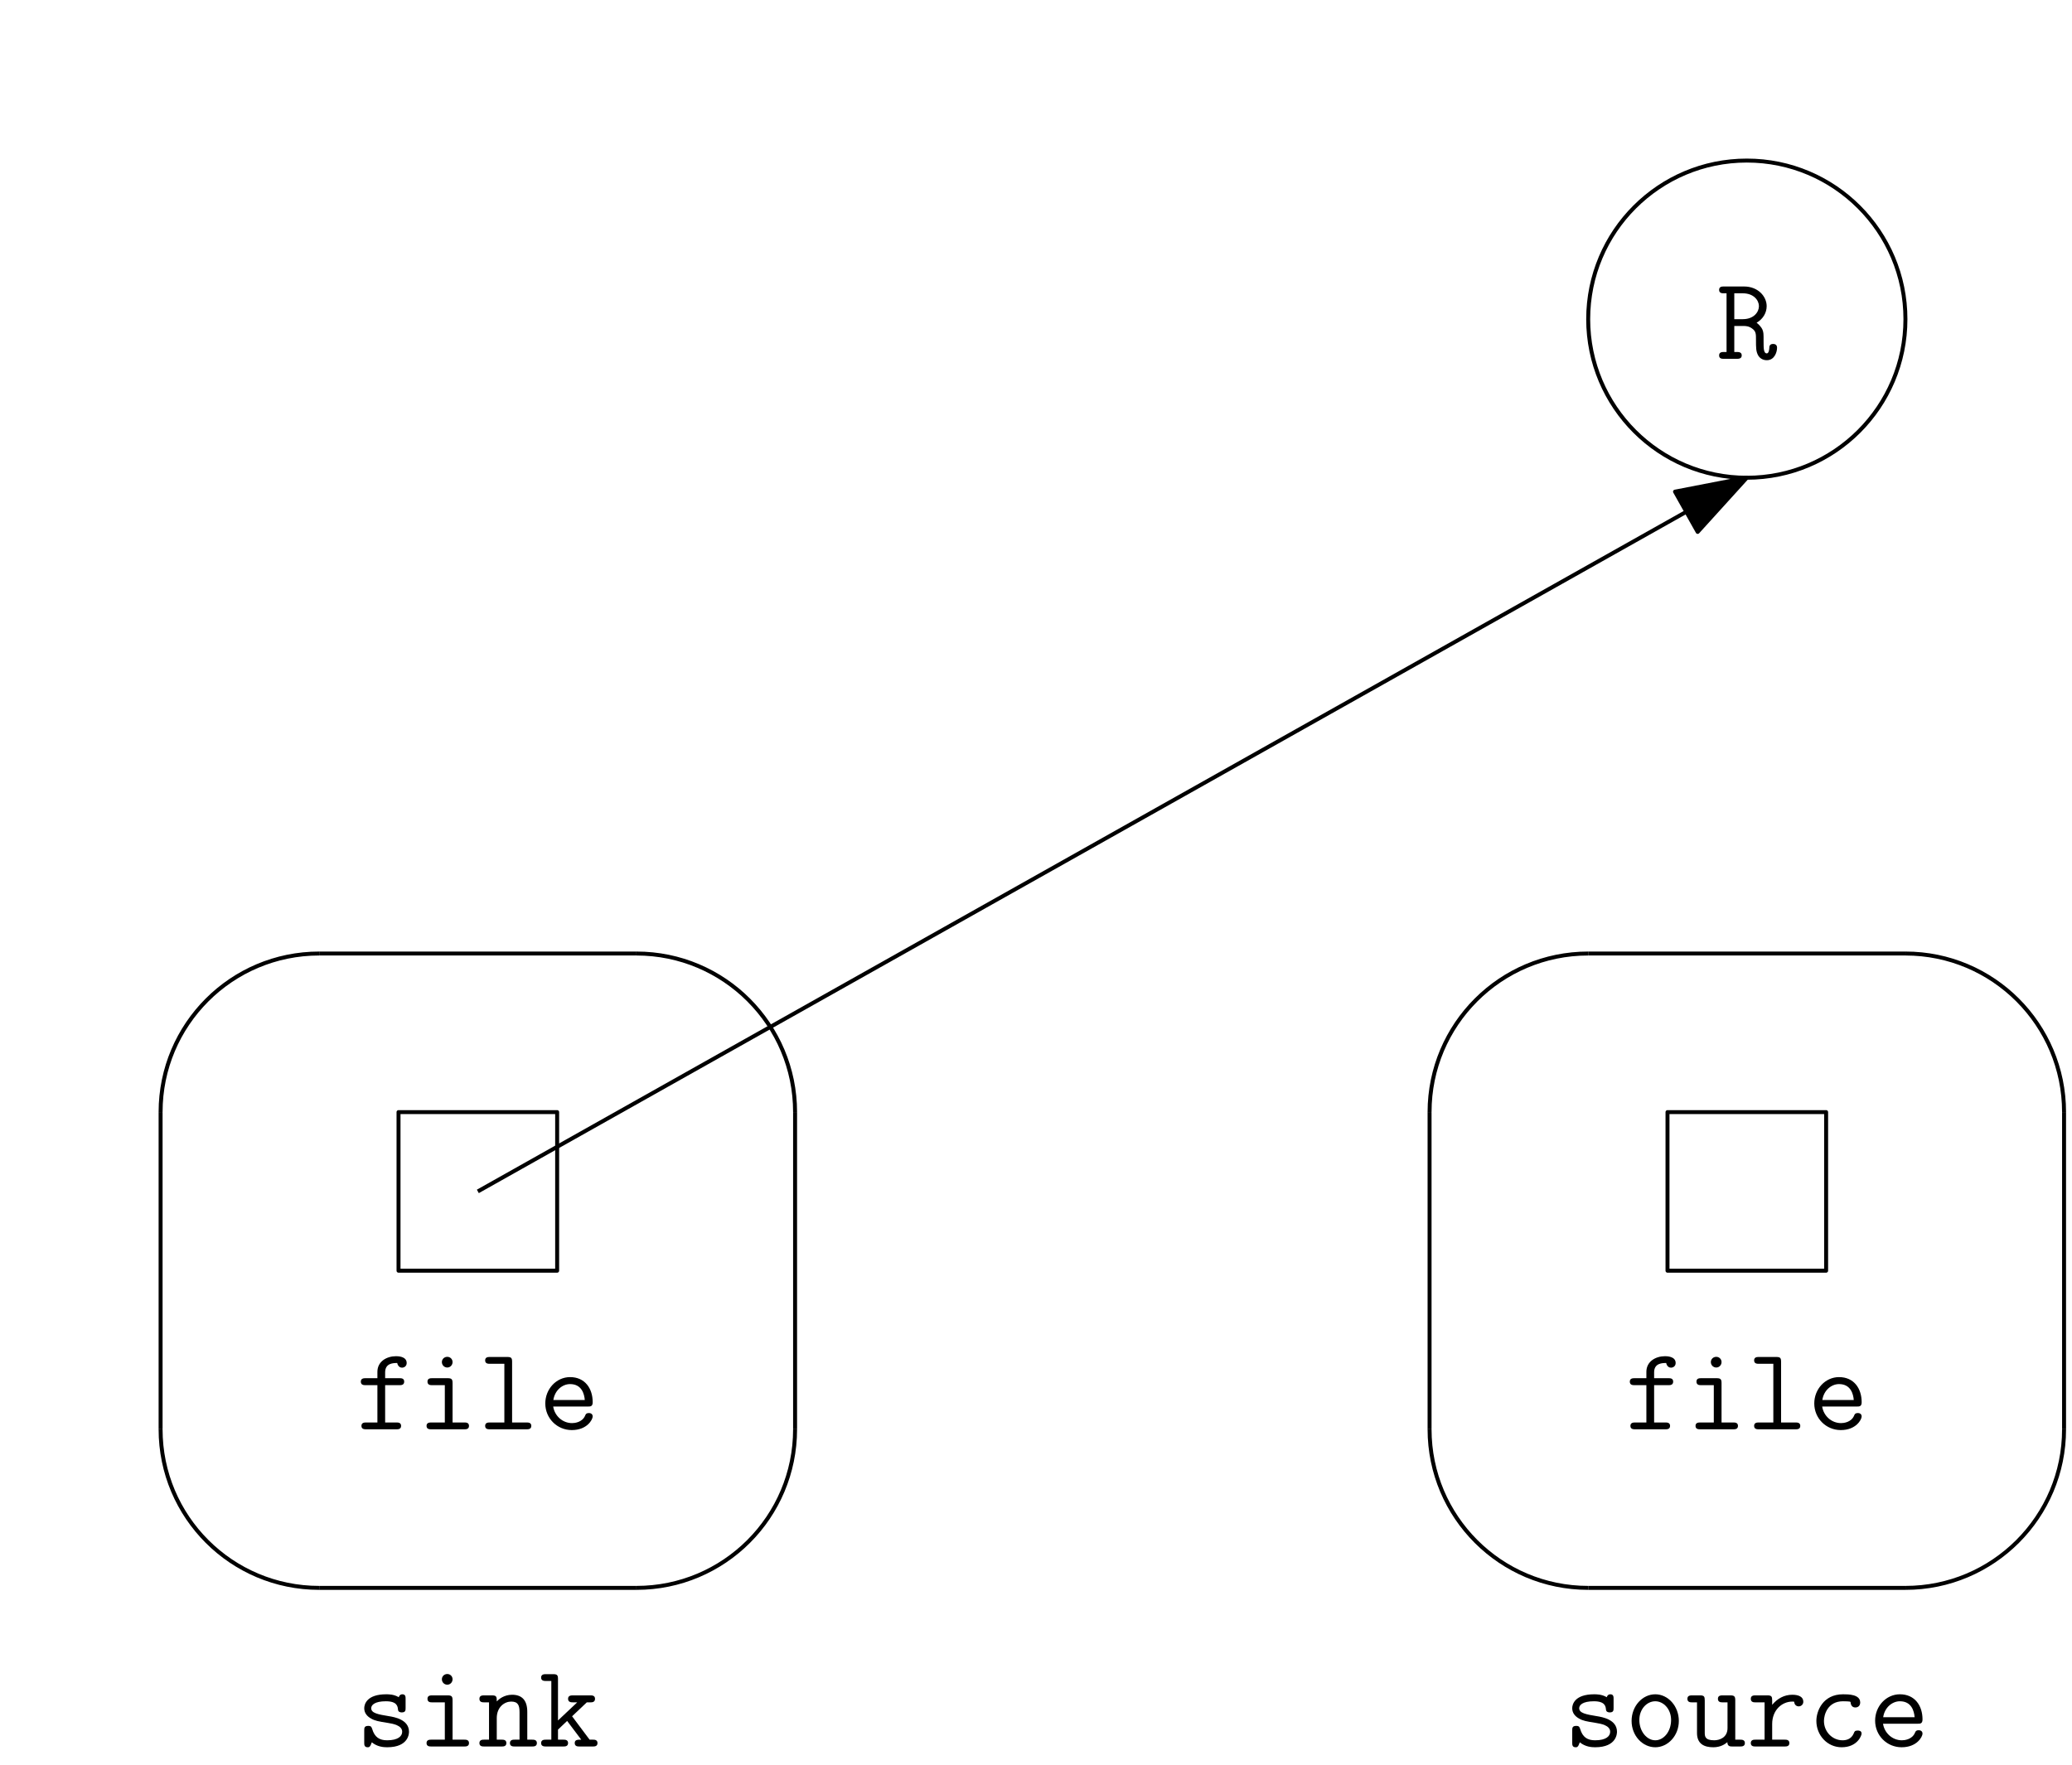
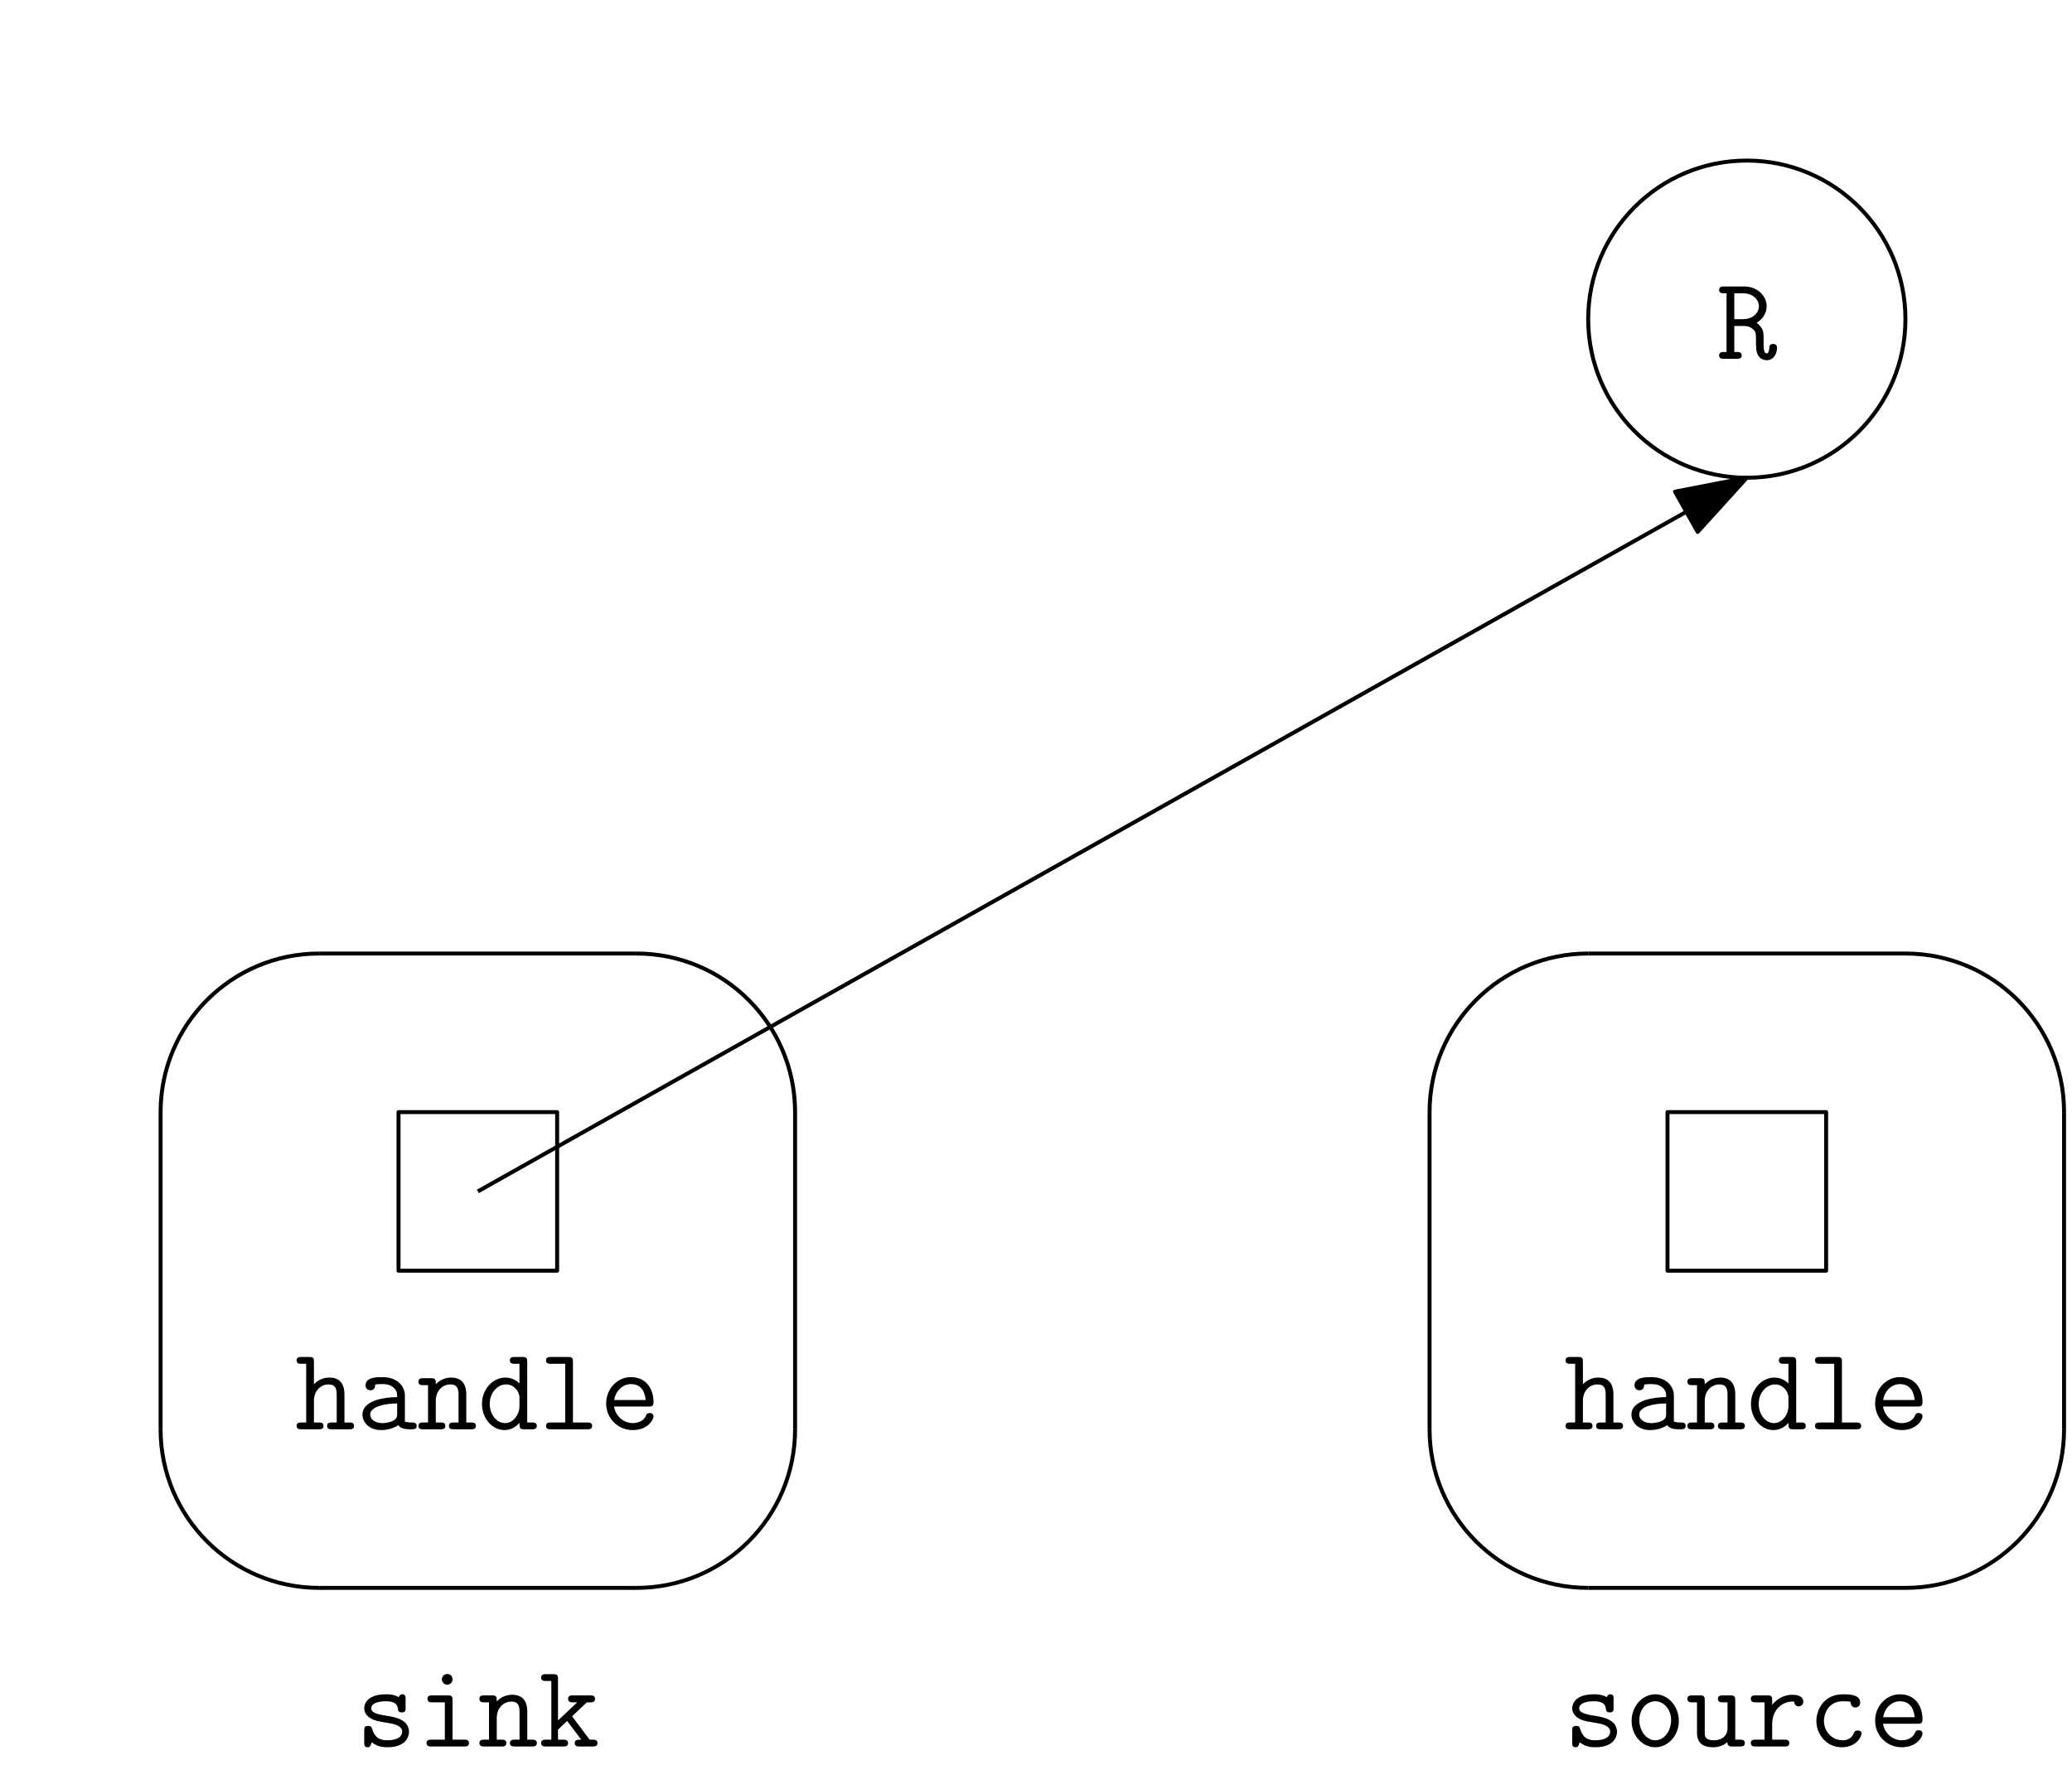
<svg xmlns="http://www.w3.org/2000/svg" xmlns:xlink="http://www.w3.org/1999/xlink" width="209pt" height="178pt" viewBox="0 0 209 178" version="1.1">
  <defs>
    <g>
      <symbol overflow="visible" id="glyph0-0">
        <path style="stroke:none;" d="" />
      </symbol>
      <symbol overflow="visible" id="glyph0-1">
        <path style="stroke:none;" d="M 5.016 -4.812 C 5.016 -5 5.016 -5.266 4.688 -5.266 C 4.406 -5.266 4.328 -4.984 4.328 -4.969 C 3.844 -5.266 3.297 -5.266 3.062 -5.266 C 1.109 -5.266 0.844 -4.266 0.844 -3.859 C 0.844 -3.375 1.141 -3.031 1.547 -2.812 C 1.922 -2.594 2.266 -2.531 3.25 -2.375 C 3.719 -2.297 4.672 -2.141 4.672 -1.484 C 4.672 -1.047 4.266 -0.625 3.156 -0.625 C 2.391 -0.625 1.891 -0.922 1.641 -1.781 C 1.578 -1.953 1.547 -2.078 1.25 -2.078 C 0.844 -2.078 0.844 -1.859 0.844 -1.609 L 0.844 -0.375 C 0.844 -0.188 0.844 0.078 1.188 0.078 C 1.328 0.078 1.438 0.078 1.609 -0.422 C 2.156 0.031 2.781 0.078 3.156 0.078 C 5.359 0.078 5.359 -1.359 5.359 -1.484 C 5.359 -2.719 3.891 -2.969 3.312 -3.062 C 2.266 -3.234 1.547 -3.359 1.547 -3.859 C 1.547 -4.188 1.906 -4.562 3.031 -4.562 C 4.172 -4.562 4.219 -4.031 4.25 -3.719 C 4.266 -3.484 4.484 -3.438 4.625 -3.438 C 5.016 -3.438 5.016 -3.656 5.016 -3.891 Z M 5.016 -4.812 " />
      </symbol>
      <symbol overflow="visible" id="glyph0-2">
        <path style="stroke:none;" d="M 3.609 -6.781 C 3.609 -7.078 3.375 -7.312 3.078 -7.312 C 2.766 -7.312 2.531 -7.078 2.531 -6.781 C 2.531 -6.484 2.766 -6.234 3.078 -6.234 C 3.375 -6.234 3.609 -6.484 3.609 -6.781 Z M 1.547 -5.156 C 1.391 -5.156 1.078 -5.156 1.078 -4.812 C 1.078 -4.453 1.391 -4.453 1.547 -4.453 L 2.828 -4.453 L 2.828 -0.688 L 1.469 -0.688 C 1.297 -0.688 0.984 -0.688 0.984 -0.344 C 0.984 0 1.297 0 1.469 0 L 4.797 0 C 4.953 0 5.266 0 5.266 -0.344 C 5.266 -0.688 4.953 -0.688 4.797 -0.688 L 3.609 -0.688 L 3.609 -4.656 C 3.609 -5.031 3.531 -5.156 3.125 -5.156 Z M 1.547 -5.156 " />
      </symbol>
      <symbol overflow="visible" id="glyph0-3">
        <path style="stroke:none;" d="M 5 -3.5 C 5 -4.672 4.453 -5.219 3.469 -5.219 C 2.656 -5.219 2.125 -4.766 1.922 -4.547 C 1.922 -4.984 1.922 -5.156 1.453 -5.156 L 0.656 -5.156 C 0.484 -5.156 0.172 -5.156 0.172 -4.812 C 0.172 -4.453 0.484 -4.453 0.656 -4.453 L 1.141 -4.453 L 1.141 -0.688 L 0.656 -0.688 C 0.484 -0.688 0.172 -0.688 0.172 -0.344 C 0.172 0 0.484 0 0.656 0 L 2.422 0 C 2.578 0 2.891 0 2.891 -0.344 C 2.891 -0.688 2.578 -0.688 2.422 -0.688 L 1.922 -0.688 L 1.922 -2.859 C 1.922 -4.016 2.734 -4.531 3.375 -4.531 C 4.078 -4.531 4.219 -4.141 4.219 -3.453 L 4.219 -0.688 L 3.734 -0.688 C 3.562 -0.688 3.25 -0.688 3.25 -0.344 C 3.25 0 3.562 0 3.734 0 L 5.484 0 C 5.656 0 5.969 0 5.969 -0.344 C 5.969 -0.688 5.656 -0.688 5.484 -0.688 L 5 -0.688 Z M 5 -3.5 " />
      </symbol>
      <symbol overflow="visible" id="glyph0-4">
        <path style="stroke:none;" d="M 3.375 -3.047 L 4.859 -4.453 L 5.219 -4.453 C 5.375 -4.453 5.688 -4.453 5.688 -4.812 C 5.688 -5.156 5.375 -5.156 5.219 -5.156 L 3.469 -5.156 C 3.297 -5.156 2.969 -5.156 2.969 -4.812 C 2.969 -4.453 3.297 -4.453 3.469 -4.453 L 3.891 -4.453 L 1.953 -2.625 L 1.953 -6.812 C 1.953 -7.188 1.875 -7.297 1.469 -7.297 L 0.734 -7.297 C 0.578 -7.297 0.25 -7.297 0.25 -6.953 C 0.25 -6.609 0.578 -6.609 0.734 -6.609 L 1.281 -6.609 L 1.281 -0.688 L 0.734 -0.688 C 0.578 -0.688 0.25 -0.688 0.25 -0.344 C 0.25 0 0.578 0 0.734 0 L 2.484 0 C 2.656 0 2.969 0 2.969 -0.344 C 2.969 -0.688 2.656 -0.688 2.484 -0.688 L 1.953 -0.688 L 1.953 -1.703 L 2.875 -2.578 L 4.297 -0.688 C 3.922 -0.688 3.641 -0.688 3.641 -0.344 C 3.641 0 3.953 0 4.125 0 L 5.469 0 C 5.625 0 5.938 0 5.938 -0.344 C 5.938 -0.688 5.625 -0.688 5.469 -0.688 L 5.141 -0.688 Z M 3.375 -3.047 " />
      </symbol>
      <symbol overflow="visible" id="glyph0-5">
-         <path style="stroke:none;" d="M 2.953 -4.453 L 4.406 -4.453 C 4.562 -4.453 4.875 -4.453 4.875 -4.812 C 4.875 -5.156 4.562 -5.156 4.406 -5.156 L 2.953 -5.156 L 2.953 -5.75 C 2.953 -6.688 3.797 -6.688 4.172 -6.688 C 4.172 -6.656 4.266 -6.219 4.656 -6.219 C 4.859 -6.219 5.125 -6.359 5.125 -6.688 C 5.125 -7.375 4.219 -7.375 4.047 -7.375 C 3.125 -7.375 2.172 -6.859 2.172 -5.797 L 2.172 -5.156 L 0.984 -5.156 C 0.828 -5.156 0.5 -5.156 0.5 -4.812 C 0.5 -4.453 0.812 -4.453 0.984 -4.453 L 2.172 -4.453 L 2.172 -0.688 L 1.047 -0.688 C 0.875 -0.688 0.562 -0.688 0.562 -0.344 C 0.562 0 0.875 0 1.047 0 L 4.094 0 C 4.25 0 4.562 0 4.562 -0.344 C 4.562 -0.688 4.25 -0.688 4.094 -0.688 L 2.953 -0.688 Z M 2.953 -4.453 " />
+         <path style="stroke:none;" d="M 5 -3.5 C 5 -4.672 4.453 -5.219 3.469 -5.219 C 2.656 -5.219 2.125 -4.766 1.922 -4.547 L 1.922 -6.812 C 1.922 -7.188 1.859 -7.297 1.453 -7.297 L 0.656 -7.297 C 0.484 -7.297 0.172 -7.297 0.172 -6.953 C 0.172 -6.609 0.484 -6.609 0.656 -6.609 L 1.141 -6.609 L 1.141 -0.688 L 0.656 -0.688 C 0.484 -0.688 0.172 -0.688 0.172 -0.344 C 0.172 0 0.484 0 0.656 0 L 2.422 0 C 2.578 0 2.891 0 2.891 -0.344 C 2.891 -0.688 2.578 -0.688 2.422 -0.688 L 1.922 -0.688 L 1.922 -2.859 C 1.922 -4.016 2.734 -4.531 3.375 -4.531 C 4.078 -4.531 4.219 -4.141 4.219 -3.453 L 4.219 -0.688 L 3.734 -0.688 C 3.562 -0.688 3.25 -0.688 3.25 -0.344 C 3.25 0 3.562 0 3.734 0 L 5.484 0 C 5.656 0 5.969 0 5.969 -0.344 C 5.969 -0.688 5.656 -0.688 5.484 -0.688 L 5 -0.688 Z M 5 -3.5 " />
      </symbol>
      <symbol overflow="visible" id="glyph0-6">
+         <path style="stroke:none;" d="M 4.953 -3.391 C 4.953 -4.297 4.266 -5.266 2.656 -5.266 C 2.156 -5.266 0.984 -5.266 0.984 -4.438 C 0.984 -4.109 1.219 -3.938 1.484 -3.938 C 1.547 -3.938 1.953 -3.953 1.953 -4.453 C 1.953 -4.516 1.969 -4.531 2.219 -4.547 C 2.359 -4.562 2.516 -4.562 2.672 -4.562 C 2.938 -4.562 3.344 -4.562 3.734 -4.266 C 4.172 -3.938 4.172 -3.594 4.172 -3.25 C 3.469 -3.234 2.766 -3.172 2.031 -2.938 C 1.438 -2.734 0.672 -2.312 0.672 -1.5 C 0.672 -0.641 1.422 0.078 2.531 0.078 C 2.922 0.078 3.656 0.016 4.281 -0.422 C 4.516 -0.031 5.109 0 5.562 0 C 5.859 0 6.141 0 6.141 -0.344 C 6.141 -0.688 5.828 -0.688 5.672 -0.688 C 5.359 -0.688 5.109 -0.719 4.953 -0.781 Z M 4.172 -1.578 C 4.172 -1.297 4.172 -1.047 3.688 -0.828 C 3.266 -0.625 2.703 -0.625 2.672 -0.625 C 1.953 -0.625 1.453 -1 1.453 -1.5 C 1.453 -2.203 2.719 -2.609 4.172 -2.609 Z M 4.172 -1.578 " />
+       </symbol>
+       <symbol overflow="visible" id="glyph0-7">
+         <path style="stroke:none;" d="M 5 -6.812 C 5 -7.188 4.922 -7.297 4.516 -7.297 L 3.734 -7.297 C 3.562 -7.297 3.25 -7.297 3.25 -6.953 C 3.25 -6.609 3.562 -6.609 3.734 -6.609 L 4.219 -6.609 L 4.219 -4.625 C 4.031 -4.812 3.531 -5.219 2.812 -5.219 C 1.547 -5.219 0.438 -4.078 0.438 -2.562 C 0.438 -1.094 1.469 0.078 2.703 0.078 C 3.484 0.078 4 -0.391 4.219 -0.656 C 4.219 -0.156 4.219 0 4.703 0 L 5.484 0 C 5.656 0 5.969 0 5.969 -0.344 C 5.969 -0.688 5.656 -0.688 5.484 -0.688 L 5 -0.688 Z M 4.219 -2.266 C 4.219 -1.609 3.672 -0.625 2.766 -0.625 C 1.906 -0.625 1.219 -1.5 1.219 -2.562 C 1.219 -3.719 2.031 -4.531 2.875 -4.531 C 3.656 -4.531 4.219 -3.828 4.219 -3.203 Z M 4.219 -2.266 " />
+       </symbol>
+       <symbol overflow="visible" id="glyph0-8">
        <path style="stroke:none;" d="M 3.469 -6.812 C 3.469 -7.188 3.391 -7.297 2.984 -7.297 L 1.234 -7.297 C 1.062 -7.297 0.75 -7.297 0.75 -6.953 C 0.75 -6.609 1.062 -6.609 1.234 -6.609 L 2.688 -6.609 L 2.688 -0.688 L 1.234 -0.688 C 1.062 -0.688 0.75 -0.688 0.75 -0.344 C 0.75 0 1.062 0 1.234 0 L 4.922 0 C 5.094 0 5.406 0 5.406 -0.344 C 5.406 -0.688 5.094 -0.688 4.922 -0.688 L 3.469 -0.688 Z M 3.469 -6.812 " />
      </symbol>
-       <symbol overflow="visible" id="glyph0-7">
+       <symbol overflow="visible" id="glyph0-9">
        <path style="stroke:none;" d="M 4.969 -2.297 C 5.219 -2.297 5.453 -2.297 5.453 -2.734 C 5.453 -4.141 4.656 -5.266 3.172 -5.266 C 1.781 -5.266 0.672 -4.062 0.672 -2.609 C 0.672 -1.094 1.875 0.078 3.344 0.078 C 4.891 0.078 5.453 -0.984 5.453 -1.297 C 5.453 -1.375 5.422 -1.641 5.062 -1.641 C 4.828 -1.641 4.75 -1.547 4.688 -1.375 C 4.391 -0.688 3.609 -0.625 3.375 -0.625 C 2.391 -0.625 1.609 -1.375 1.469 -2.297 Z M 1.484 -2.953 C 1.641 -3.969 2.422 -4.562 3.172 -4.562 C 4.359 -4.562 4.609 -3.547 4.656 -2.953 Z M 1.484 -2.953 " />
      </symbol>
-       <symbol overflow="visible" id="glyph0-8">
+       <symbol overflow="visible" id="glyph0-10">
        <path style="stroke:none;" d="M 4.062 -3.641 C 4.719 -4.016 5.078 -4.656 5.078 -5.312 C 5.078 -6.297 4.203 -7.297 2.797 -7.297 L 0.766 -7.297 C 0.578 -7.297 0.281 -7.297 0.281 -6.953 C 0.281 -6.609 0.594 -6.609 0.766 -6.609 L 1.031 -6.609 L 1.031 -0.688 L 0.766 -0.688 C 0.594 -0.688 0.281 -0.688 0.281 -0.344 C 0.281 0 0.578 0 0.766 0 L 2.062 0 C 2.234 0 2.562 0 2.562 -0.344 C 2.562 -0.688 2.234 -0.688 2.062 -0.688 L 1.812 -0.688 L 1.812 -3.312 L 2.75 -3.312 C 2.969 -3.312 3.328 -3.312 3.719 -2.969 C 4 -2.719 4 -2.453 4 -1.938 C 4 -1.094 4 -0.75 4.219 -0.344 C 4.406 -0.031 4.719 0.141 5.094 0.141 C 5.875 0.141 6.125 -0.688 6.125 -1.109 C 6.125 -1.344 6.016 -1.5 5.719 -1.5 C 5.359 -1.5 5.344 -1.219 5.344 -1.109 C 5.344 -1.031 5.312 -0.547 5.094 -0.547 C 4.766 -0.547 4.766 -1.078 4.766 -1.75 C 4.766 -2.562 4.766 -2.641 4.656 -2.938 C 4.5 -3.281 4.203 -3.531 4.062 -3.641 Z M 2.672 -4 L 1.812 -4 L 1.812 -6.609 L 2.672 -6.609 C 3.781 -6.609 4.297 -5.891 4.297 -5.312 C 4.297 -4.719 3.781 -4 2.672 -4 Z M 2.672 -4 " />
      </symbol>
      <symbol overflow="visible" id="glyph1-0">
        <path style="stroke:none;" d="" />
      </symbol>
      <symbol overflow="visible" id="glyph1-1">
        <path style="stroke:none;" d="M 5.016 -4.812 C 5.016 -5 5.016 -5.266 4.688 -5.266 C 4.406 -5.266 4.328 -4.984 4.328 -4.969 C 3.844 -5.266 3.297 -5.266 3.062 -5.266 C 1.109 -5.266 0.844 -4.266 0.844 -3.859 C 0.844 -3.375 1.141 -3.031 1.547 -2.812 C 1.922 -2.594 2.266 -2.531 3.25 -2.375 C 3.719 -2.297 4.672 -2.141 4.672 -1.484 C 4.672 -1.047 4.266 -0.625 3.156 -0.625 C 2.391 -0.625 1.891 -0.922 1.641 -1.781 C 1.578 -1.953 1.547 -2.078 1.25 -2.078 C 0.844 -2.078 0.844 -1.859 0.844 -1.609 L 0.844 -0.375 C 0.844 -0.188 0.844 0.078 1.188 0.078 C 1.328 0.078 1.438 0.078 1.609 -0.422 C 2.156 0.031 2.781 0.078 3.156 0.078 C 5.359 0.078 5.359 -1.359 5.359 -1.484 C 5.359 -2.719 3.891 -2.969 3.312 -3.062 C 2.266 -3.234 1.547 -3.359 1.547 -3.859 C 1.547 -4.188 1.906 -4.562 3.031 -4.562 C 4.172 -4.562 4.219 -4.031 4.25 -3.719 C 4.266 -3.484 4.484 -3.438 4.625 -3.438 C 5.016 -3.438 5.016 -3.656 5.016 -3.891 Z M 5.016 -4.812 " />
      </symbol>
      <symbol overflow="visible" id="glyph1-2">
        <path style="stroke:none;" d="M 5.453 -2.578 C 5.453 -4.078 4.359 -5.266 3.078 -5.266 C 1.781 -5.266 0.688 -4.078 0.688 -2.578 C 0.688 -1.078 1.797 0.078 3.078 0.078 C 4.344 0.078 5.453 -1.078 5.453 -2.578 Z M 3.078 -0.625 C 2.219 -0.625 1.469 -1.531 1.469 -2.672 C 1.469 -3.781 2.234 -4.562 3.078 -4.562 C 3.906 -4.562 4.672 -3.781 4.672 -2.672 C 4.672 -1.516 3.938 -0.625 3.078 -0.625 Z M 3.078 -0.625 " />
      </symbol>
      <symbol overflow="visible" id="glyph1-3">
        <path style="stroke:none;" d="M 5 -4.656 C 5 -5.031 4.922 -5.156 4.516 -5.156 L 3.734 -5.156 C 3.562 -5.156 3.25 -5.156 3.25 -4.812 C 3.25 -4.453 3.562 -4.453 3.734 -4.453 L 4.219 -4.453 L 4.219 -1.859 C 4.219 -0.891 3.406 -0.625 2.875 -0.625 C 1.922 -0.625 1.922 -1.047 1.922 -1.422 L 1.922 -4.656 C 1.922 -5.031 1.859 -5.156 1.453 -5.156 L 0.656 -5.156 C 0.484 -5.156 0.172 -5.156 0.172 -4.812 C 0.172 -4.453 0.484 -4.453 0.656 -4.453 L 1.141 -4.453 L 1.141 -1.359 C 1.141 -0.266 1.859 0.078 2.781 0.078 C 3.516 0.078 3.969 -0.234 4.203 -0.438 C 4.203 0 4.5 0 4.703 0 L 5.484 0 C 5.656 0 5.969 0 5.969 -0.344 C 5.969 -0.688 5.656 -0.688 5.484 -0.688 L 5 -0.688 Z M 5 -4.656 " />
      </symbol>
      <symbol overflow="visible" id="glyph1-4">
        <path style="stroke:none;" d="M 2.578 -2.266 C 2.578 -3.688 3.578 -4.531 4.609 -4.531 C 4.656 -4.531 4.734 -4.531 4.797 -4.516 C 4.828 -4.094 5.156 -4.047 5.25 -4.047 C 5.516 -4.047 5.719 -4.25 5.719 -4.516 C 5.719 -5.031 5.219 -5.219 4.609 -5.219 C 3.812 -5.219 3.125 -4.859 2.578 -4.203 L 2.578 -4.656 C 2.578 -5.031 2.516 -5.156 2.109 -5.156 L 0.891 -5.156 C 0.734 -5.156 0.422 -5.156 0.422 -4.812 C 0.422 -4.453 0.734 -4.453 0.891 -4.453 L 1.812 -4.453 L 1.812 -0.688 L 0.891 -0.688 C 0.734 -0.688 0.422 -0.688 0.422 -0.344 C 0.422 0 0.734 0 0.891 0 L 3.844 0 C 4 0 4.312 0 4.312 -0.344 C 4.312 -0.688 4 -0.688 3.844 -0.688 L 2.578 -0.688 Z M 2.578 -2.266 " />
      </symbol>
      <symbol overflow="visible" id="glyph1-5">
        <path style="stroke:none;" d="M 5.453 -1.297 C 5.453 -1.609 5.156 -1.609 5.062 -1.609 C 4.781 -1.609 4.734 -1.516 4.672 -1.344 C 4.406 -0.688 3.828 -0.625 3.531 -0.625 C 2.516 -0.625 1.656 -1.469 1.656 -2.578 C 1.656 -3.188 2.016 -4.562 3.578 -4.562 C 3.891 -4.562 4.141 -4.547 4.25 -4.531 C 4.344 -4.5 4.344 -4.5 4.344 -4.438 C 4.391 -3.938 4.75 -3.938 4.828 -3.938 C 5.094 -3.938 5.312 -4.109 5.312 -4.438 C 5.312 -5.266 4.109 -5.266 3.578 -5.266 C 1.547 -5.266 0.891 -3.578 0.891 -2.578 C 0.891 -1.125 2 0.078 3.438 0.078 C 5.031 0.078 5.453 -1.109 5.453 -1.297 Z M 5.453 -1.297 " />
      </symbol>
      <symbol overflow="visible" id="glyph1-6">
        <path style="stroke:none;" d="M 4.969 -2.297 C 5.219 -2.297 5.453 -2.297 5.453 -2.734 C 5.453 -4.141 4.656 -5.266 3.172 -5.266 C 1.781 -5.266 0.672 -4.062 0.672 -2.609 C 0.672 -1.094 1.875 0.078 3.344 0.078 C 4.891 0.078 5.453 -0.984 5.453 -1.297 C 5.453 -1.375 5.422 -1.641 5.062 -1.641 C 4.828 -1.641 4.75 -1.547 4.688 -1.375 C 4.391 -0.688 3.609 -0.625 3.375 -0.625 C 2.391 -0.625 1.609 -1.375 1.469 -2.297 Z M 1.484 -2.953 C 1.641 -3.969 2.422 -4.562 3.172 -4.562 C 4.359 -4.562 4.609 -3.547 4.656 -2.953 Z M 1.484 -2.953 " />
      </symbol>
    </g>
  </defs>
  <g id="surface1">
    <path style="fill:none;stroke-width:0.4;stroke-linecap:butt;stroke-linejoin:round;stroke:rgb(0%,0%,0%);stroke-opacity:1;stroke-miterlimit:10;" d="M 87.999 688.001 L 87.999 672.001 L 103.999 672.001 L 103.999 688.001 Z M 87.999 688.001 " transform="matrix(1,0,0,-1,-47.8,800.2)" />
    <path style="fill:none;stroke-width:0.4;stroke-linecap:butt;stroke-linejoin:round;stroke:rgb(0%,0%,0%);stroke-opacity:1;stroke-miterlimit:10;" d="M 79.999 704.001 L 111.999 704.001 " transform="matrix(1,0,0,-1,-47.8,800.2)" />
    <path style="fill:none;stroke-width:0.4;stroke-linecap:butt;stroke-linejoin:round;stroke:rgb(0%,0%,0%);stroke-opacity:1;stroke-miterlimit:10;" d="M 127.999 688.001 L 127.999 656.001 " transform="matrix(1,0,0,-1,-47.8,800.2)" />
    <path style="fill:none;stroke-width:0.4;stroke-linecap:butt;stroke-linejoin:round;stroke:rgb(0%,0%,0%);stroke-opacity:1;stroke-miterlimit:10;" d="M 111.999 640.001 L 79.999 640.001 " transform="matrix(1,0,0,-1,-47.8,800.2)" />
    <path style="fill:none;stroke-width:0.4;stroke-linecap:butt;stroke-linejoin:round;stroke:rgb(0%,0%,0%);stroke-opacity:1;stroke-miterlimit:10;" d="M 63.999 656.001 L 63.999 688.001 " transform="matrix(1,0,0,-1,-47.8,800.2)" />
    <path style="fill:none;stroke-width:0.4;stroke-linecap:butt;stroke-linejoin:round;stroke:rgb(0%,0%,0%);stroke-opacity:1;stroke-miterlimit:10;" d="M 111.999 704.001 C 120.835 704.001 127.999 696.837 127.999 688.001 " transform="matrix(1,0,0,-1,-47.8,800.2)" />
    <path style="fill:none;stroke-width:0.4;stroke-linecap:butt;stroke-linejoin:round;stroke:rgb(0%,0%,0%);stroke-opacity:1;stroke-miterlimit:10;" d="M 127.999 656.001 C 127.999 647.165 120.835 640.001 111.999 640.001 " transform="matrix(1,0,0,-1,-47.8,800.2)" />
    <path style="fill:none;stroke-width:0.4;stroke-linecap:butt;stroke-linejoin:round;stroke:rgb(0%,0%,0%);stroke-opacity:1;stroke-miterlimit:10;" d="M 79.999 640.001 C 71.163 640.001 63.999 647.165 63.999 656.001 " transform="matrix(1,0,0,-1,-47.8,800.2)" />
    <path style="fill:none;stroke-width:0.4;stroke-linecap:butt;stroke-linejoin:round;stroke:rgb(0%,0%,0%);stroke-opacity:1;stroke-miterlimit:10;" d="M 63.999 688.001 C 63.999 696.837 71.163 704.001 79.999 704.001 " transform="matrix(1,0,0,-1,-47.8,800.2)" />
    <g style="fill:rgb(0%,0%,0%);fill-opacity:1;">
      <use xlink:href="#glyph0-1" x="35.896" y="176.2" />
      <use xlink:href="#glyph0-2" x="42.041" y="176.2" />
      <use xlink:href="#glyph0-3" x="48.186" y="176.2" />
      <use xlink:href="#glyph0-4" x="54.331" y="176.2" />
    </g>
    <g style="fill:rgb(0%,0%,0%);fill-opacity:1;">
-       <use xlink:href="#glyph0-5" x="35.896" y="144.2" />
-       <use xlink:href="#glyph0-2" x="42.041" y="144.2" />
-       <use xlink:href="#glyph0-6" x="48.186" y="144.2" />
-       <use xlink:href="#glyph0-7" x="54.331" y="144.2" />
+       <use xlink:href="#glyph0-5" x="29.744" y="144.2" />
+       <use xlink:href="#glyph0-6" x="35.889" y="144.2" />
+       <use xlink:href="#glyph0-3" x="42.034" y="144.2" />
+       <use xlink:href="#glyph0-7" x="48.179" y="144.2" />
+       <use xlink:href="#glyph0-8" x="54.324" y="144.2" />
+       <use xlink:href="#glyph0-9" x="60.469" y="144.2" />
    </g>
    <path style="fill:none;stroke-width:0.4;stroke-linecap:butt;stroke-linejoin:round;stroke:rgb(0%,0%,0%);stroke-opacity:1;stroke-miterlimit:10;" d="M 215.999 688.001 L 215.999 672.001 L 231.999 672.001 L 231.999 688.001 Z M 215.999 688.001 " transform="matrix(1,0,0,-1,-47.8,800.2)" />
    <path style="fill:none;stroke-width:0.4;stroke-linecap:butt;stroke-linejoin:round;stroke:rgb(0%,0%,0%);stroke-opacity:1;stroke-miterlimit:10;" d="M 207.999 704.001 L 239.999 704.001 " transform="matrix(1,0,0,-1,-47.8,800.2)" />
    <path style="fill:none;stroke-width:0.4;stroke-linecap:butt;stroke-linejoin:round;stroke:rgb(0%,0%,0%);stroke-opacity:1;stroke-miterlimit:10;" d="M 255.999 688.001 L 255.999 656.001 " transform="matrix(1,0,0,-1,-47.8,800.2)" />
    <path style="fill:none;stroke-width:0.4;stroke-linecap:butt;stroke-linejoin:round;stroke:rgb(0%,0%,0%);stroke-opacity:1;stroke-miterlimit:10;" d="M 239.999 640.001 L 207.999 640.001 " transform="matrix(1,0,0,-1,-47.8,800.2)" />
    <path style="fill:none;stroke-width:0.4;stroke-linecap:butt;stroke-linejoin:round;stroke:rgb(0%,0%,0%);stroke-opacity:1;stroke-miterlimit:10;" d="M 191.999 656.001 L 191.999 688.001 " transform="matrix(1,0,0,-1,-47.8,800.2)" />
    <path style="fill:none;stroke-width:0.4;stroke-linecap:butt;stroke-linejoin:round;stroke:rgb(0%,0%,0%);stroke-opacity:1;stroke-miterlimit:10;" d="M 239.999 704.001 C 248.835 704.001 255.999 696.837 255.999 688.001 " transform="matrix(1,0,0,-1,-47.8,800.2)" />
    <path style="fill:none;stroke-width:0.4;stroke-linecap:butt;stroke-linejoin:round;stroke:rgb(0%,0%,0%);stroke-opacity:1;stroke-miterlimit:10;" d="M 255.999 656.001 C 255.999 647.165 248.835 640.001 239.999 640.001 " transform="matrix(1,0,0,-1,-47.8,800.2)" />
    <path style="fill:none;stroke-width:0.4;stroke-linecap:butt;stroke-linejoin:round;stroke:rgb(0%,0%,0%);stroke-opacity:1;stroke-miterlimit:10;" d="M 207.999 640.001 C 199.163 640.001 191.999 647.165 191.999 656.001 " transform="matrix(1,0,0,-1,-47.8,800.2)" />
    <path style="fill:none;stroke-width:0.4;stroke-linecap:butt;stroke-linejoin:round;stroke:rgb(0%,0%,0%);stroke-opacity:1;stroke-miterlimit:10;" d="M 191.999 688.001 C 191.999 696.837 199.163 704.001 207.999 704.001 " transform="matrix(1,0,0,-1,-47.8,800.2)" />
    <g style="fill:rgb(0%,0%,0%);fill-opacity:1;">
      <use xlink:href="#glyph1-1" x="157.744" y="176.2" />
      <use xlink:href="#glyph1-2" x="163.889" y="176.2" />
      <use xlink:href="#glyph1-3" x="170.034" y="176.2" />
      <use xlink:href="#glyph1-4" x="176.179" y="176.2" />
      <use xlink:href="#glyph1-5" x="182.324" y="176.2" />
      <use xlink:href="#glyph1-6" x="188.469" y="176.2" />
    </g>
    <g style="fill:rgb(0%,0%,0%);fill-opacity:1;">
-       <use xlink:href="#glyph0-5" x="163.896" y="144.2" />
-       <use xlink:href="#glyph0-2" x="170.041" y="144.2" />
-       <use xlink:href="#glyph0-6" x="176.186" y="144.2" />
-       <use xlink:href="#glyph0-7" x="182.331" y="144.2" />
+       <use xlink:href="#glyph0-5" x="157.744" y="144.2" />
+       <use xlink:href="#glyph0-6" x="163.889" y="144.2" />
+       <use xlink:href="#glyph0-3" x="170.034" y="144.2" />
+       <use xlink:href="#glyph0-7" x="176.179" y="144.2" />
+       <use xlink:href="#glyph0-8" x="182.324" y="144.2" />
+       <use xlink:href="#glyph0-9" x="188.469" y="144.2" />
    </g>
    <path style="fill:none;stroke-width:0.4;stroke-linecap:butt;stroke-linejoin:round;stroke:rgb(0%,0%,0%);stroke-opacity:1;stroke-miterlimit:10;" d="M 239.999 768.001 C 239.999 776.837 232.835 784.001 223.999 784.001 C 215.163 784.001 207.999 776.837 207.999 768.001 C 207.999 759.165 215.163 752.001 223.999 752.001 C 232.835 752.001 239.999 759.165 239.999 768.001 Z M 239.999 768.001 " transform="matrix(1,0,0,-1,-47.8,800.2)" />
    <g style="fill:rgb(0%,0%,0%);fill-opacity:1;">
-       <use xlink:href="#glyph0-8" x="173.124" y="36.2" />
+       <use xlink:href="#glyph0-10" x="173.124" y="36.2" />
    </g>
    <path style="fill:none;stroke-width:0.4;stroke-linecap:butt;stroke-linejoin:round;stroke:rgb(0%,0%,0%);stroke-opacity:1;stroke-miterlimit:10;" d="M 95.999 680.001 L 223.999 752.001 " transform="matrix(1,0,0,-1,-47.8,800.2)" />
    <path style="fill-rule:evenodd;fill:rgb(0%,0%,0%);fill-opacity:1;stroke-width:0.4;stroke-linecap:butt;stroke-linejoin:round;stroke:rgb(0%,0%,0%);stroke-opacity:1;stroke-miterlimit:10;" d="M 223.999 752.001 L 216.757 750.598 L 219.042 746.536 Z M 223.999 752.001 " transform="matrix(1,0,0,-1,-47.8,800.2)" />
    <path style="fill:none;stroke-width:0.4;stroke-linecap:butt;stroke-linejoin:round;stroke:rgb(100%,100%,100%);stroke-opacity:1;stroke-miterlimit:10;" d="M 47.999 784.001 L 63.999 800.001 " transform="matrix(1,0,0,-1,-47.8,800.2)" />
  </g>
</svg>
